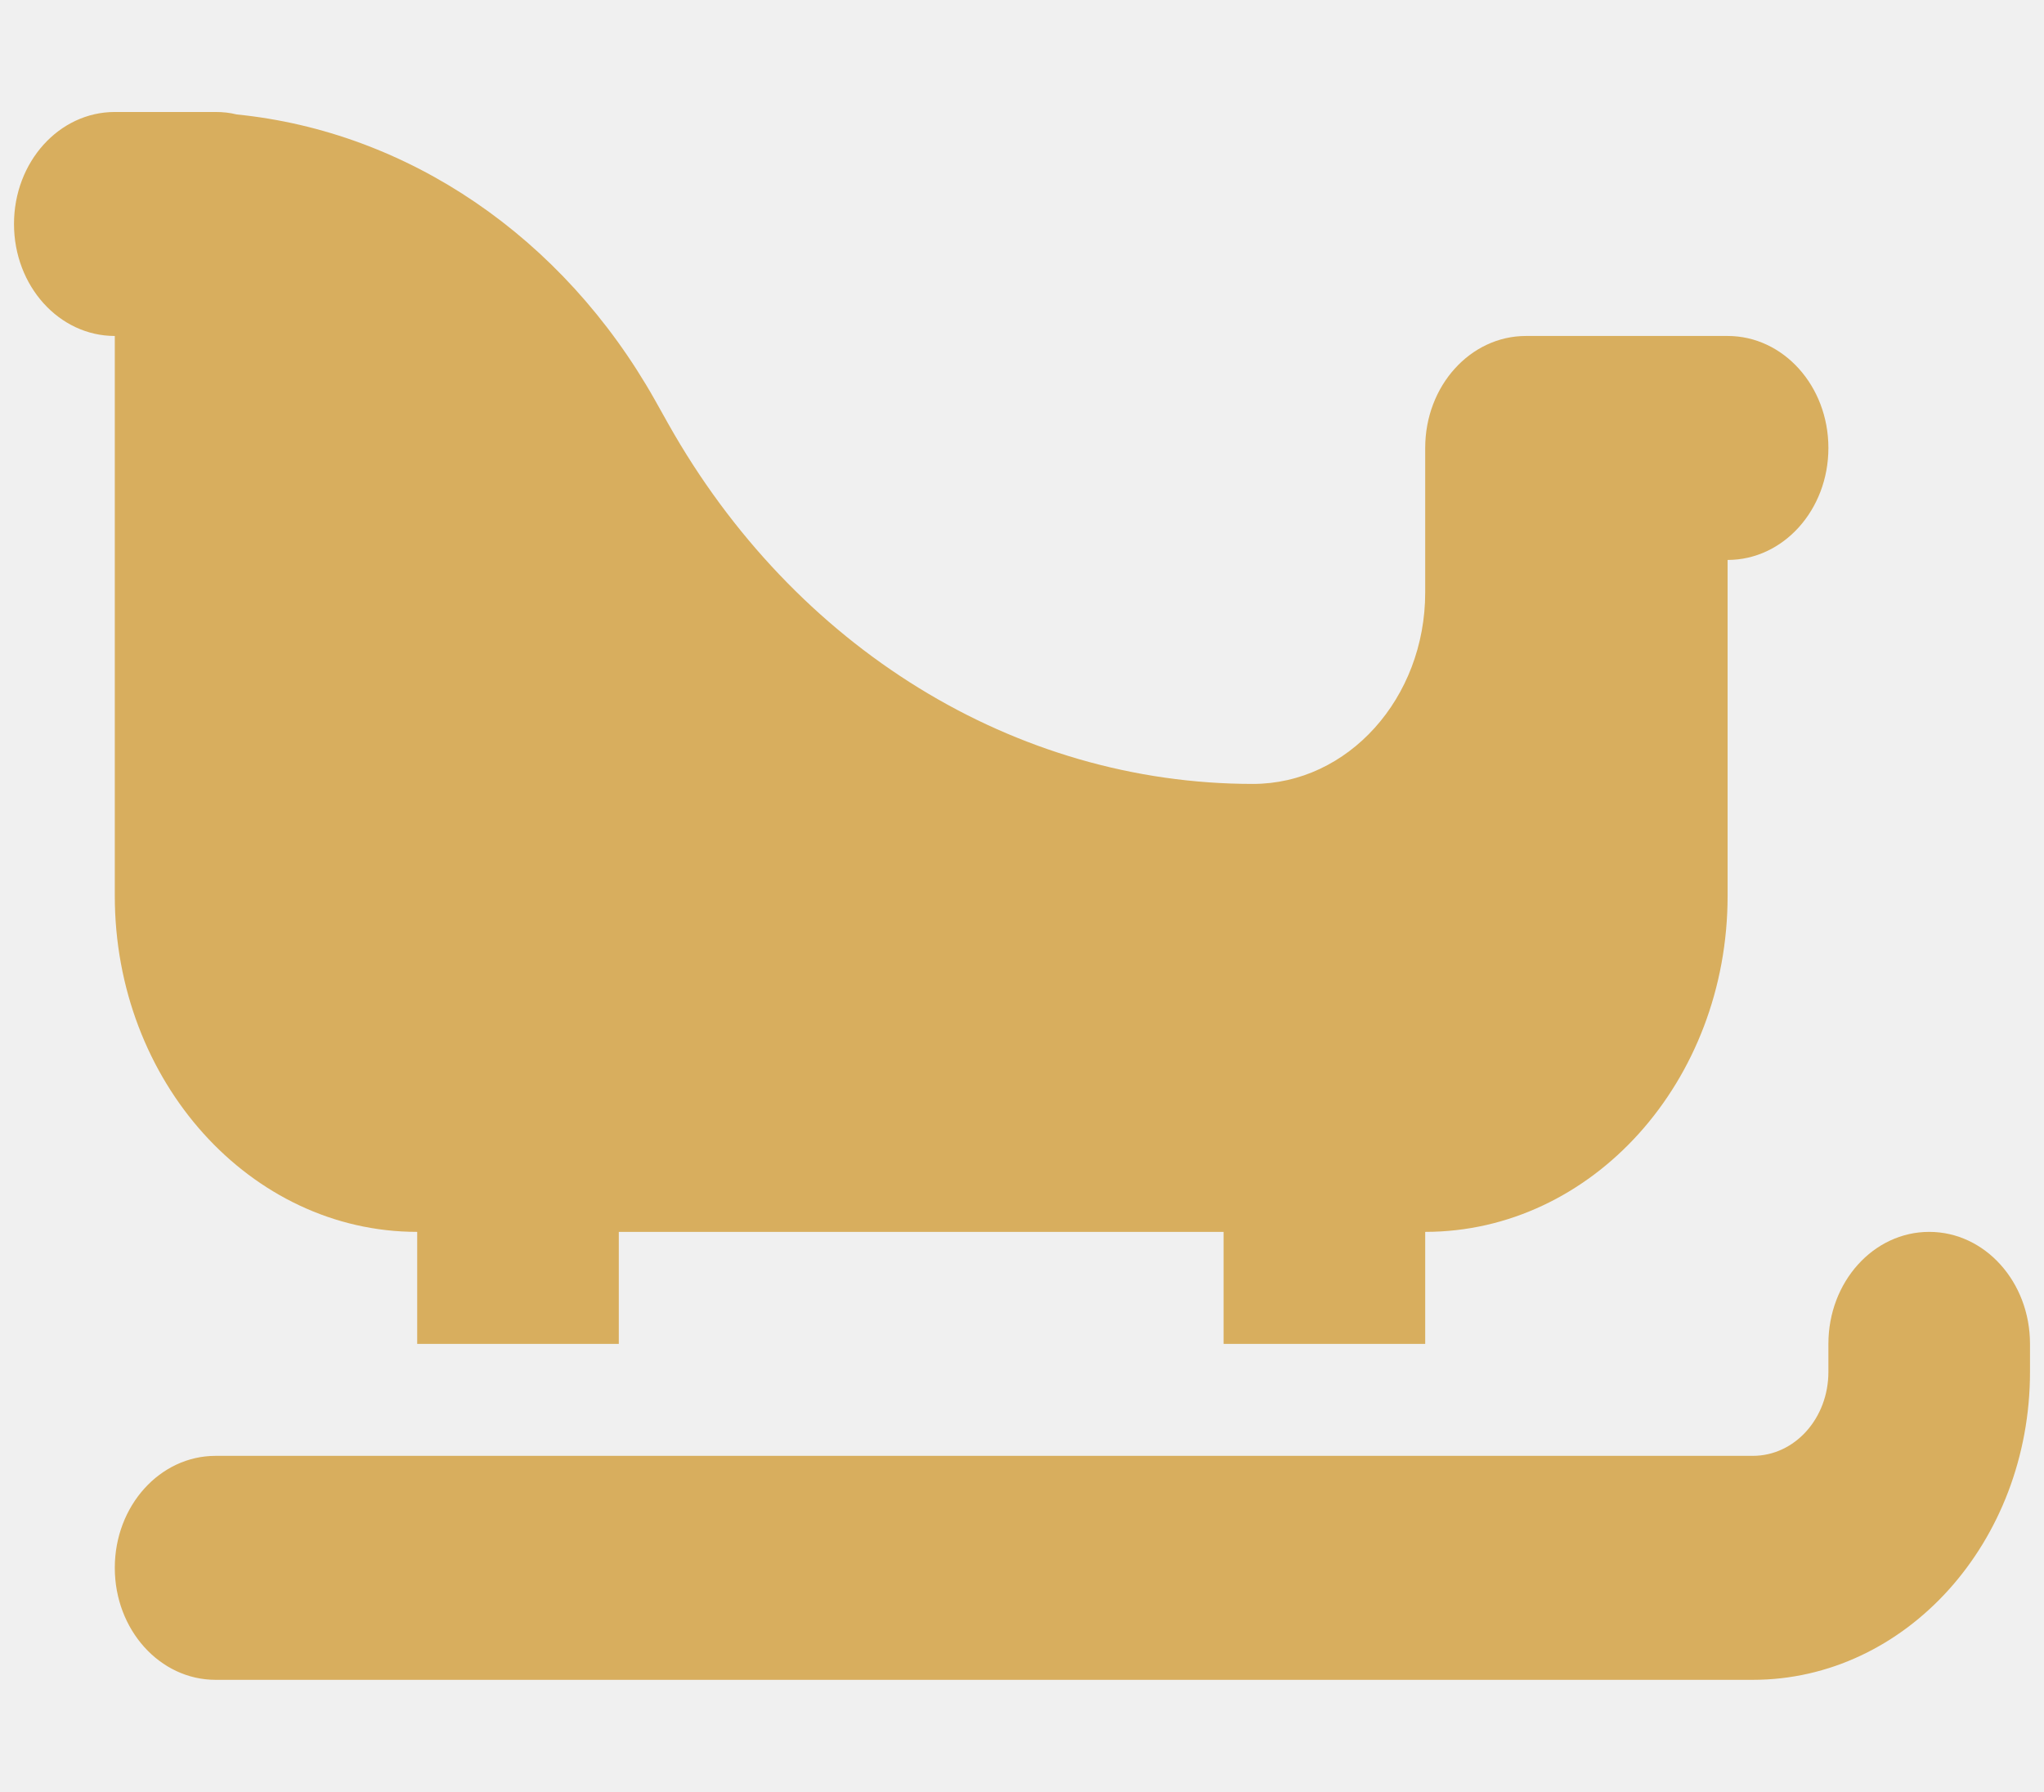
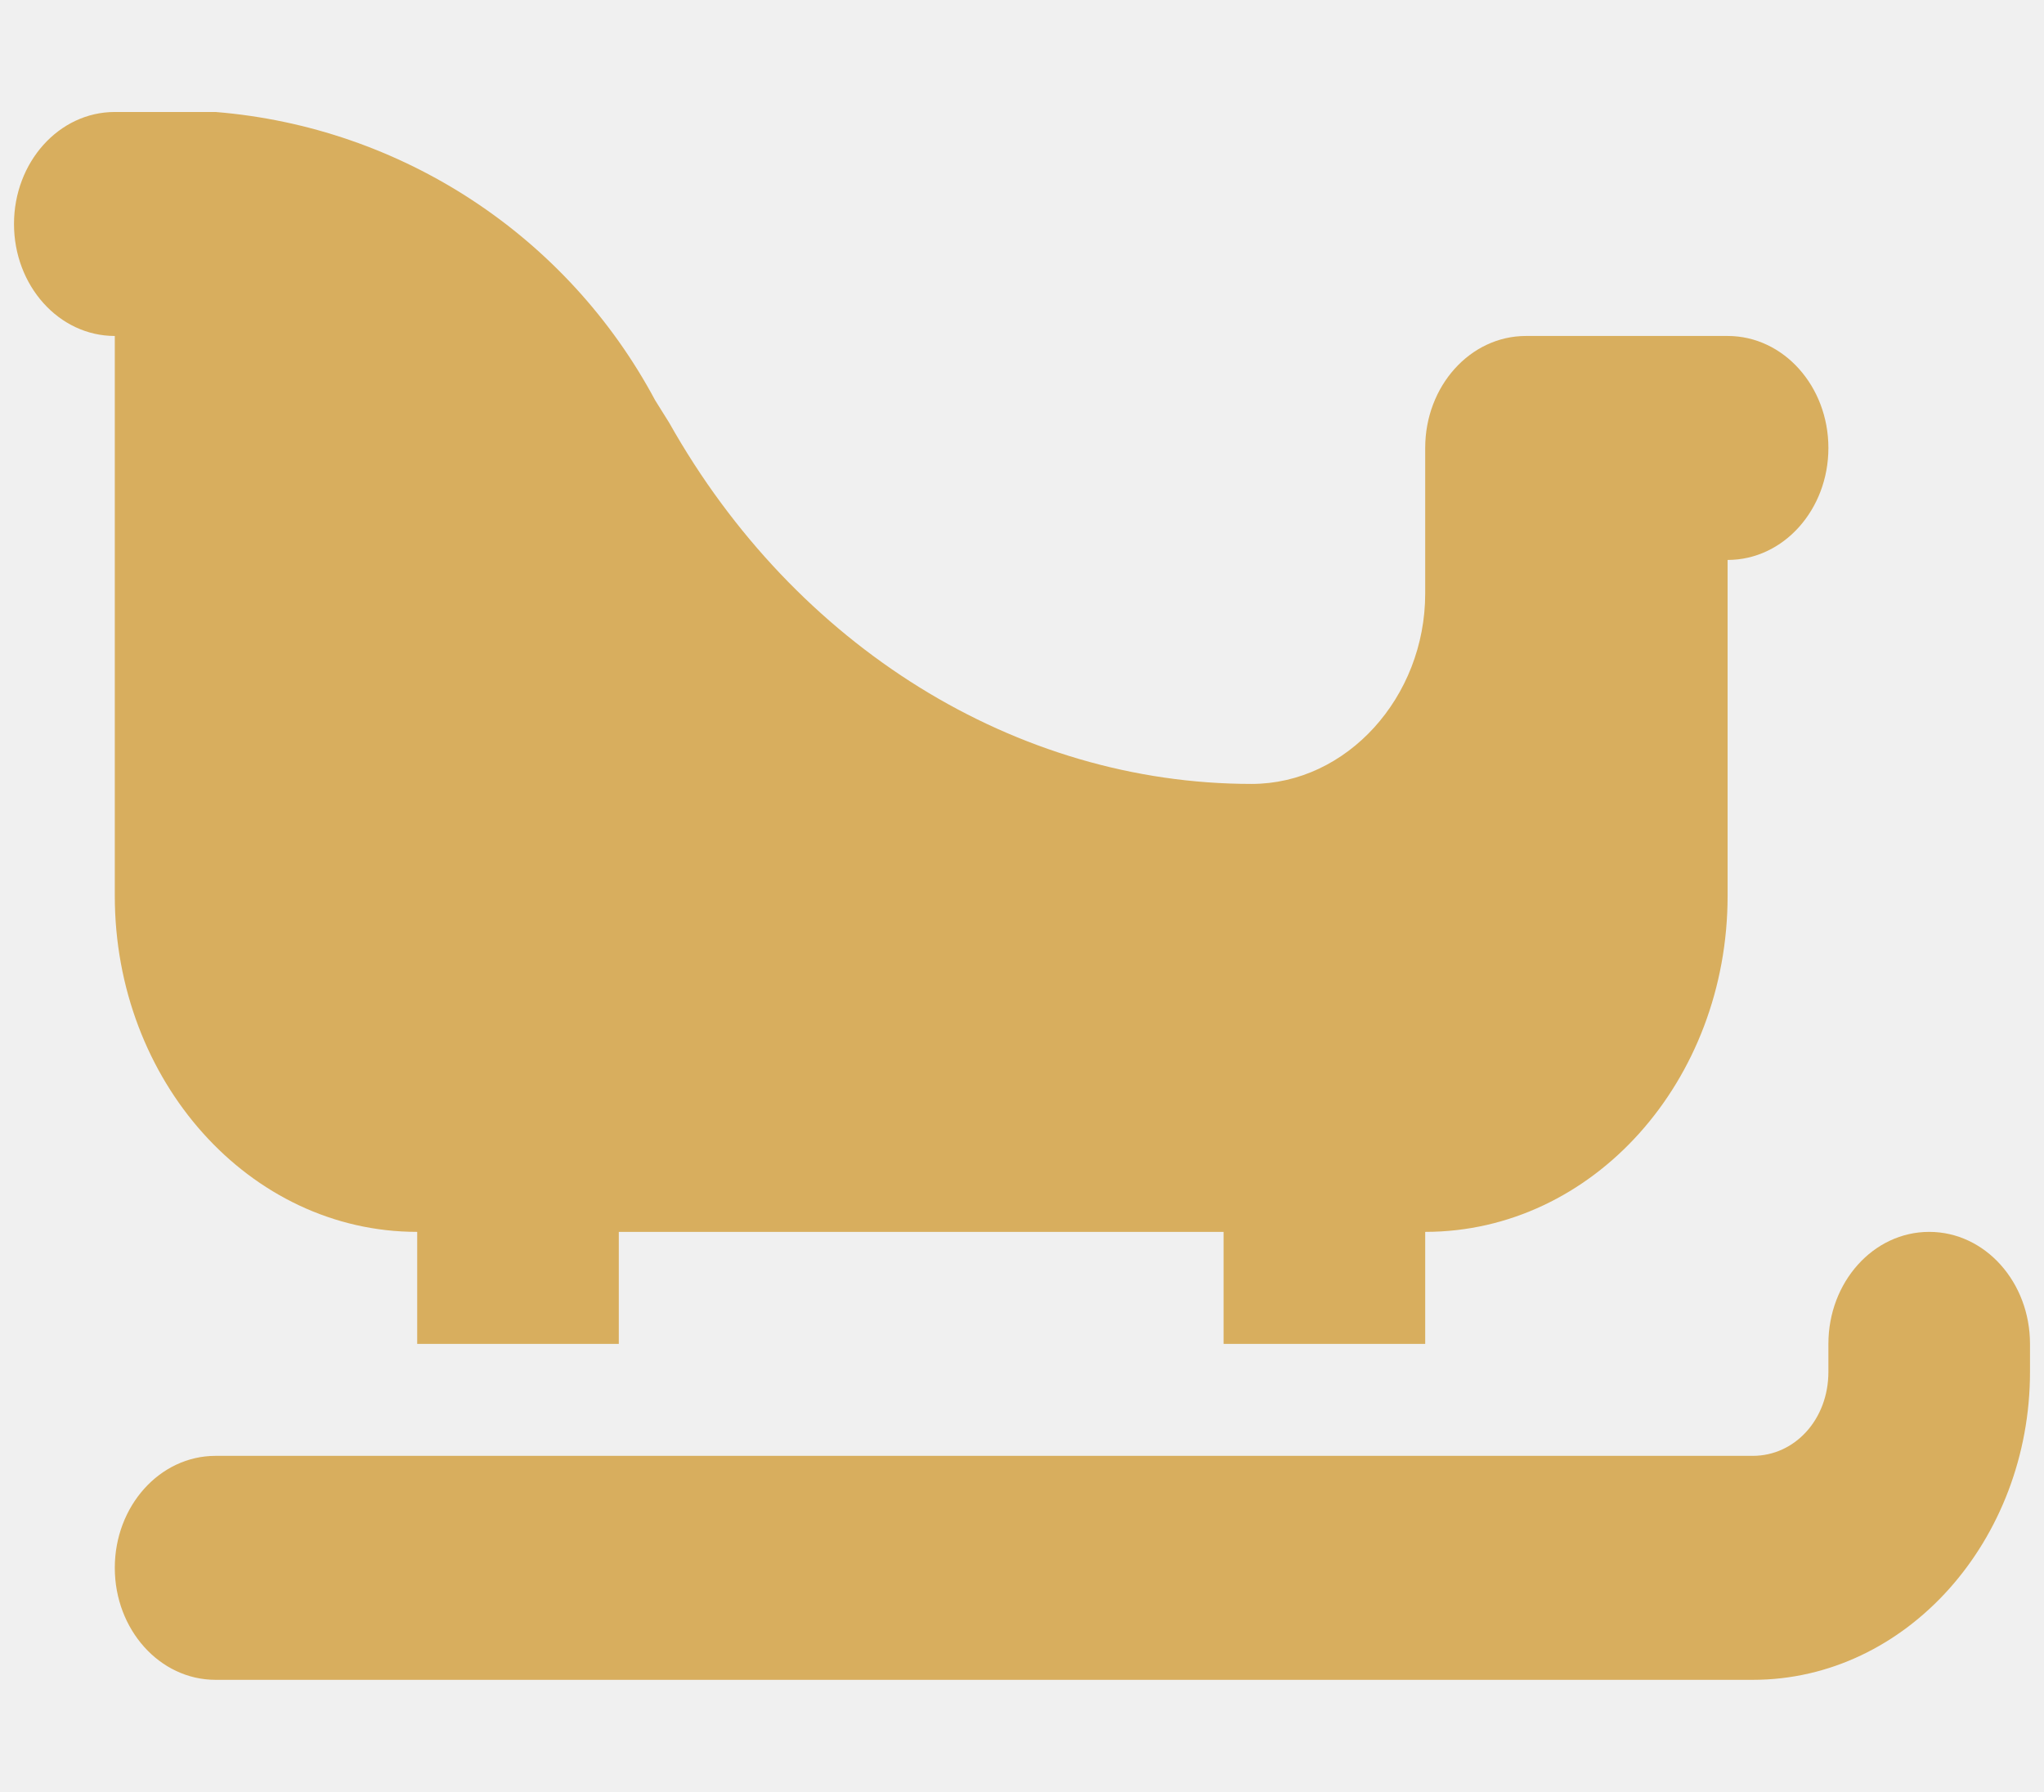
- <svg xmlns="http://www.w3.org/2000/svg" width="73" height="64" viewBox="0 0 73 64" fill="none">
-   <g clip-path="url(#clip0_14_4276)">
-     <path d="M4.1 4C2.109 4 0.5 5.787 0.5 8C0.5 10.213 2.109 12 4.1 12V32C4.1 38.625 8.938 44 14.9 44V48H22.1V44H43.7V48H50.9V44C56.862 44 61.7 38.625 61.7 32V20C63.691 20 65.3 18.212 65.3 16C65.3 13.787 63.691 12 61.7 12H58.1H54.5C52.509 12 50.9 13.787 50.9 16V21.163C50.9 24.938 48.144 28 44.746 28C36.252 28 28.366 23.137 23.866 15.137L23.383 14.275C20.098 8.45 14.562 4.7 8.454 4.088C8.206 4.025 7.959 4 7.7 4H6.688H4.1ZM72.5 48C72.5 45.788 70.891 44 68.9 44C66.909 44 65.3 45.788 65.3 48V49C65.3 50.663 64.096 52 62.6 52H7.7C5.709 52 4.1 53.788 4.1 56C4.1 58.212 5.709 60 7.7 60H62.6C68.067 60 72.5 55.075 72.5 49V48Z" fill="#D8AE5E" />
+ <svg xmlns="http://www.w3.org/2000/svg" width="73" height="64" fill="none">
+   <g clip-path="url(#a)">
+     <path fill="#D8AE5E" d="M4.1 4C2.1 4 .5 5.8.5 8s1.6 4 3.6 4v20c0 6.6 4.8 12 10.8 12v4h7.2v-4h21.6v4h7.2v-4c6 0 10.8-5.4 10.8-12V20c2 0 3.6-1.8 3.6-4s-1.6-4-3.6-4h-7.2c-2 0-3.6 1.8-3.6 4v5.2c0 3.7-2.8 6.8-6.2 6.8-8.4 0-16.3-4.9-20.8-12.9l-.5-.8A19.6 19.6 0 0 0 7.7 4H4.1Zm68.4 44c0-2.2-1.6-4-3.6-4s-3.6 1.8-3.6 4v1c0 1.7-1.2 3-2.7 3H7.7c-2 0-3.6 1.8-3.6 4s1.6 4 3.6 4h54.9c5.5 0 9.9-5 9.9-11v-1Z" />
  </g>
  <defs>
-     <clipPath id="clip0_14_4276">
-       <rect width="72" height="64" fill="white" transform="translate(0.5)" />
+     <clipPath id="a">
+       <path fill="#fff" d="M.5 0h72v64H.5z" />
    </clipPath>
  </defs>
</svg>
